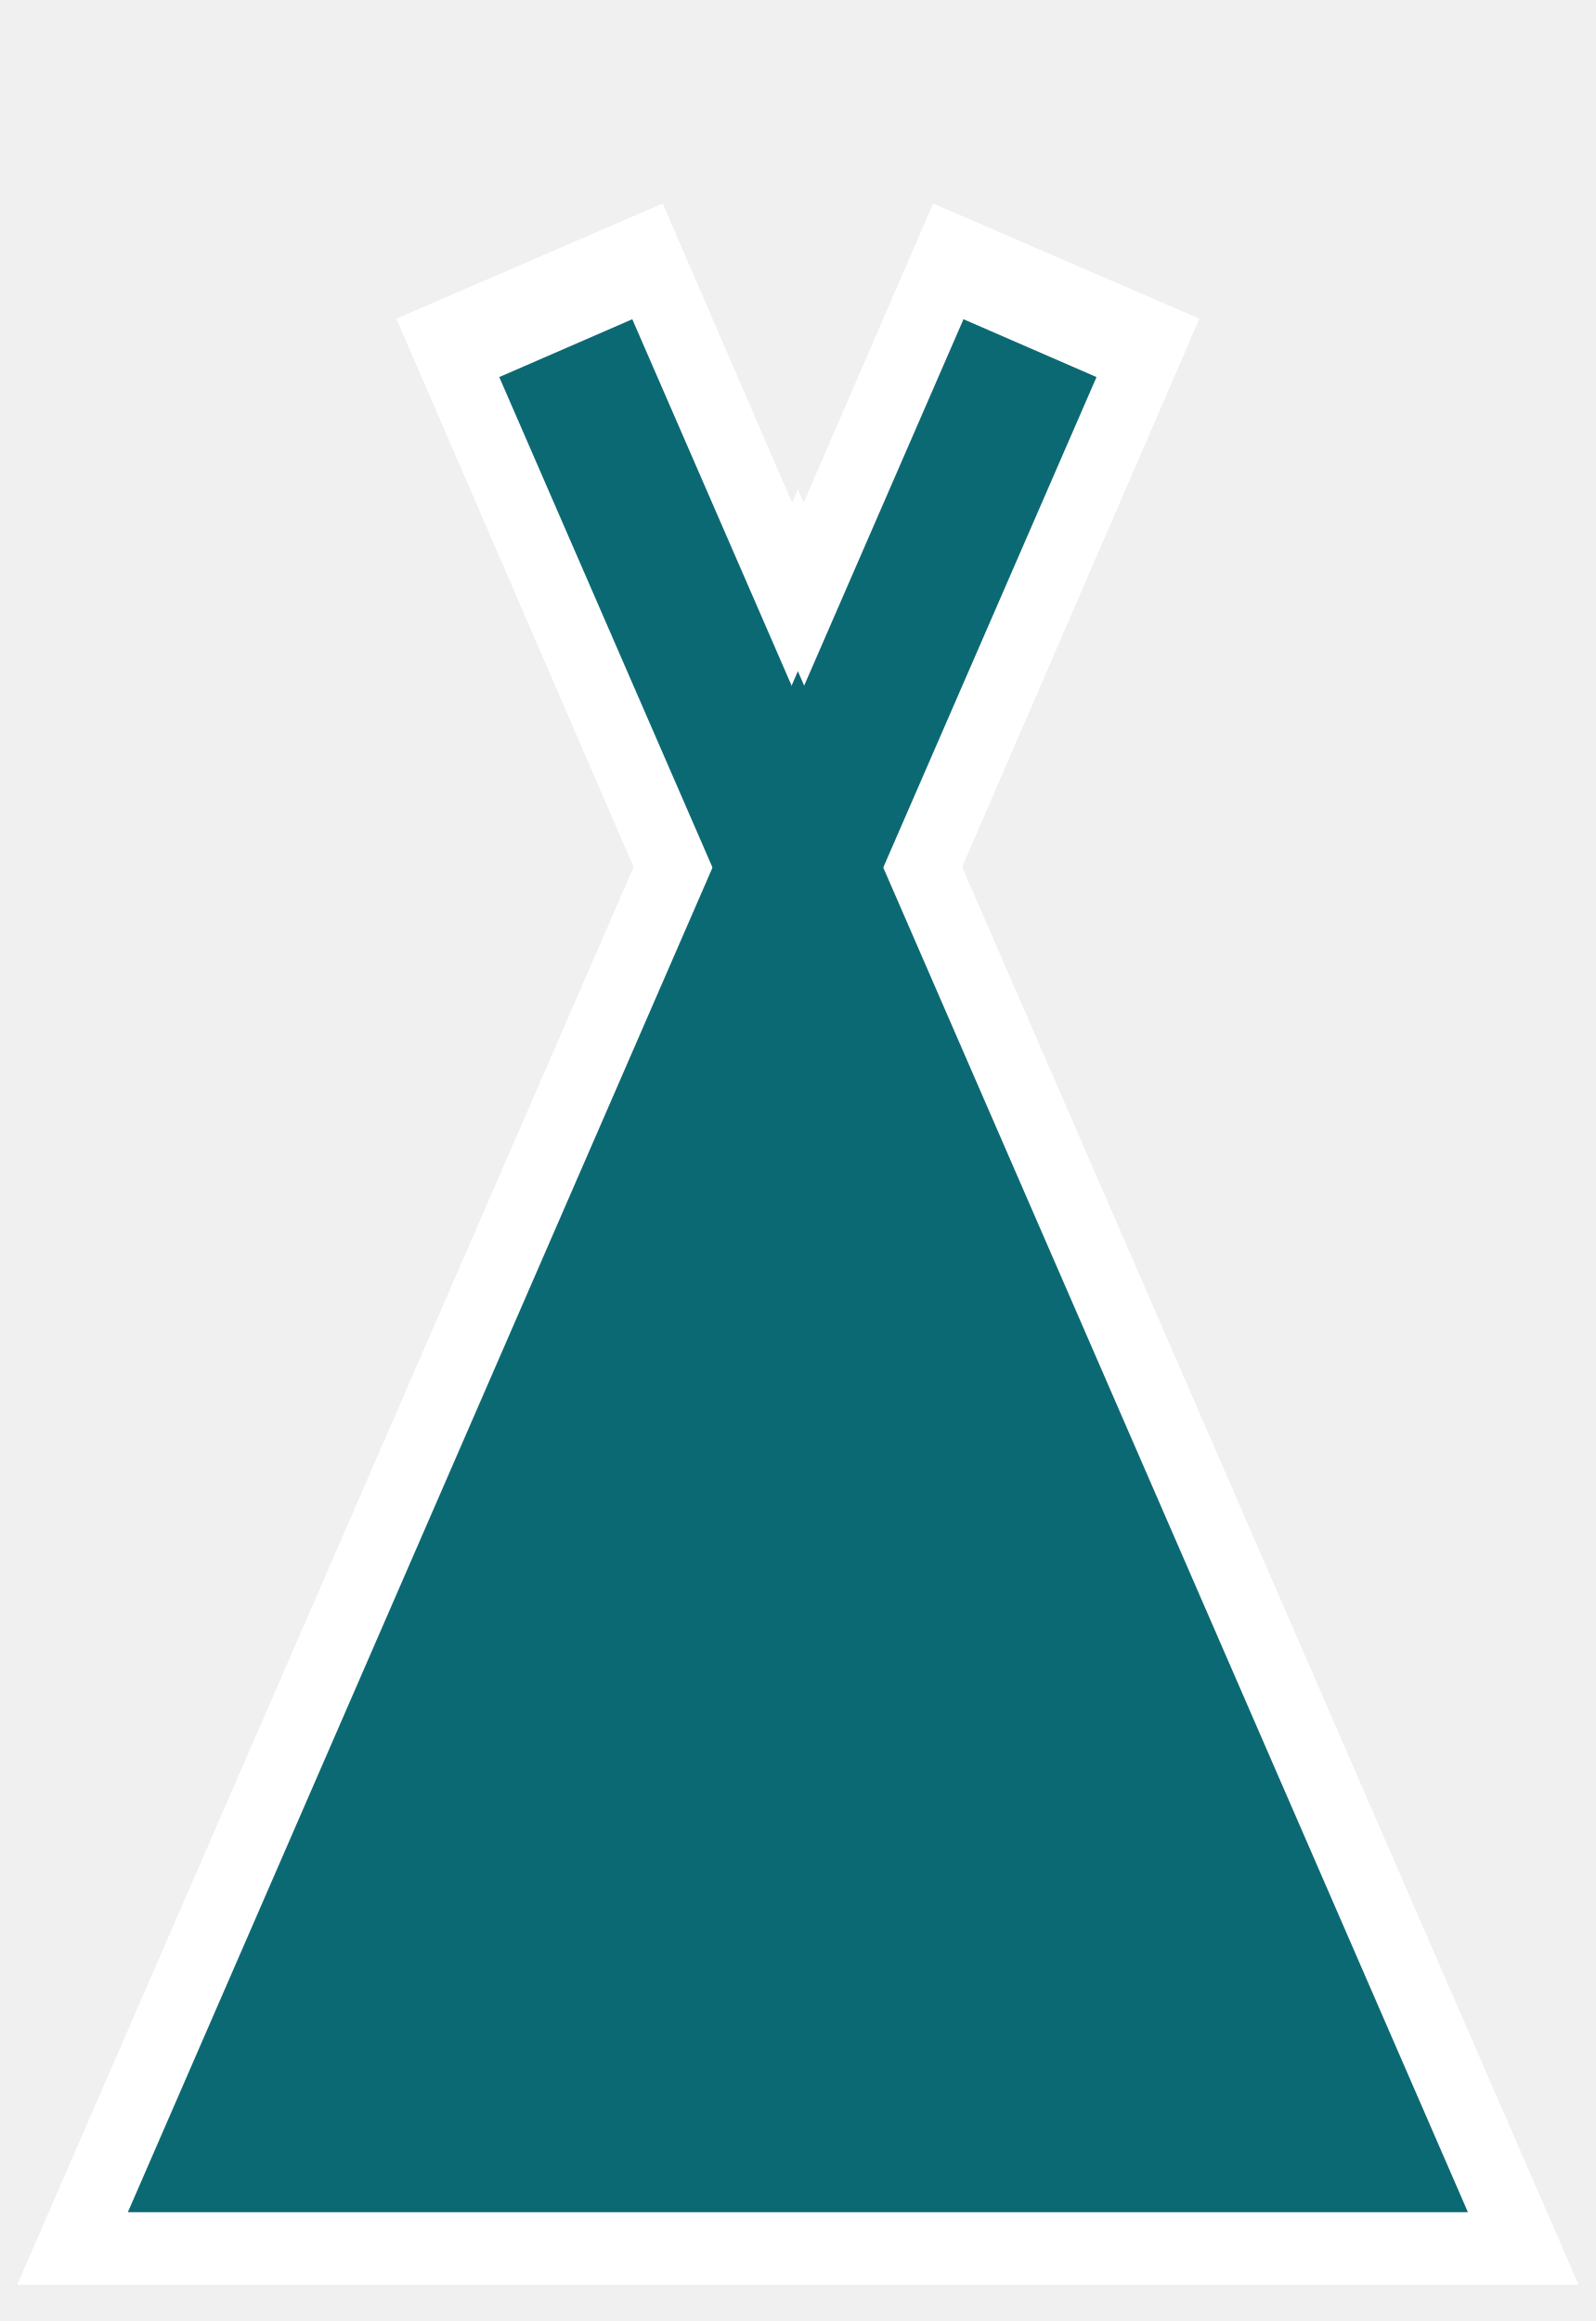
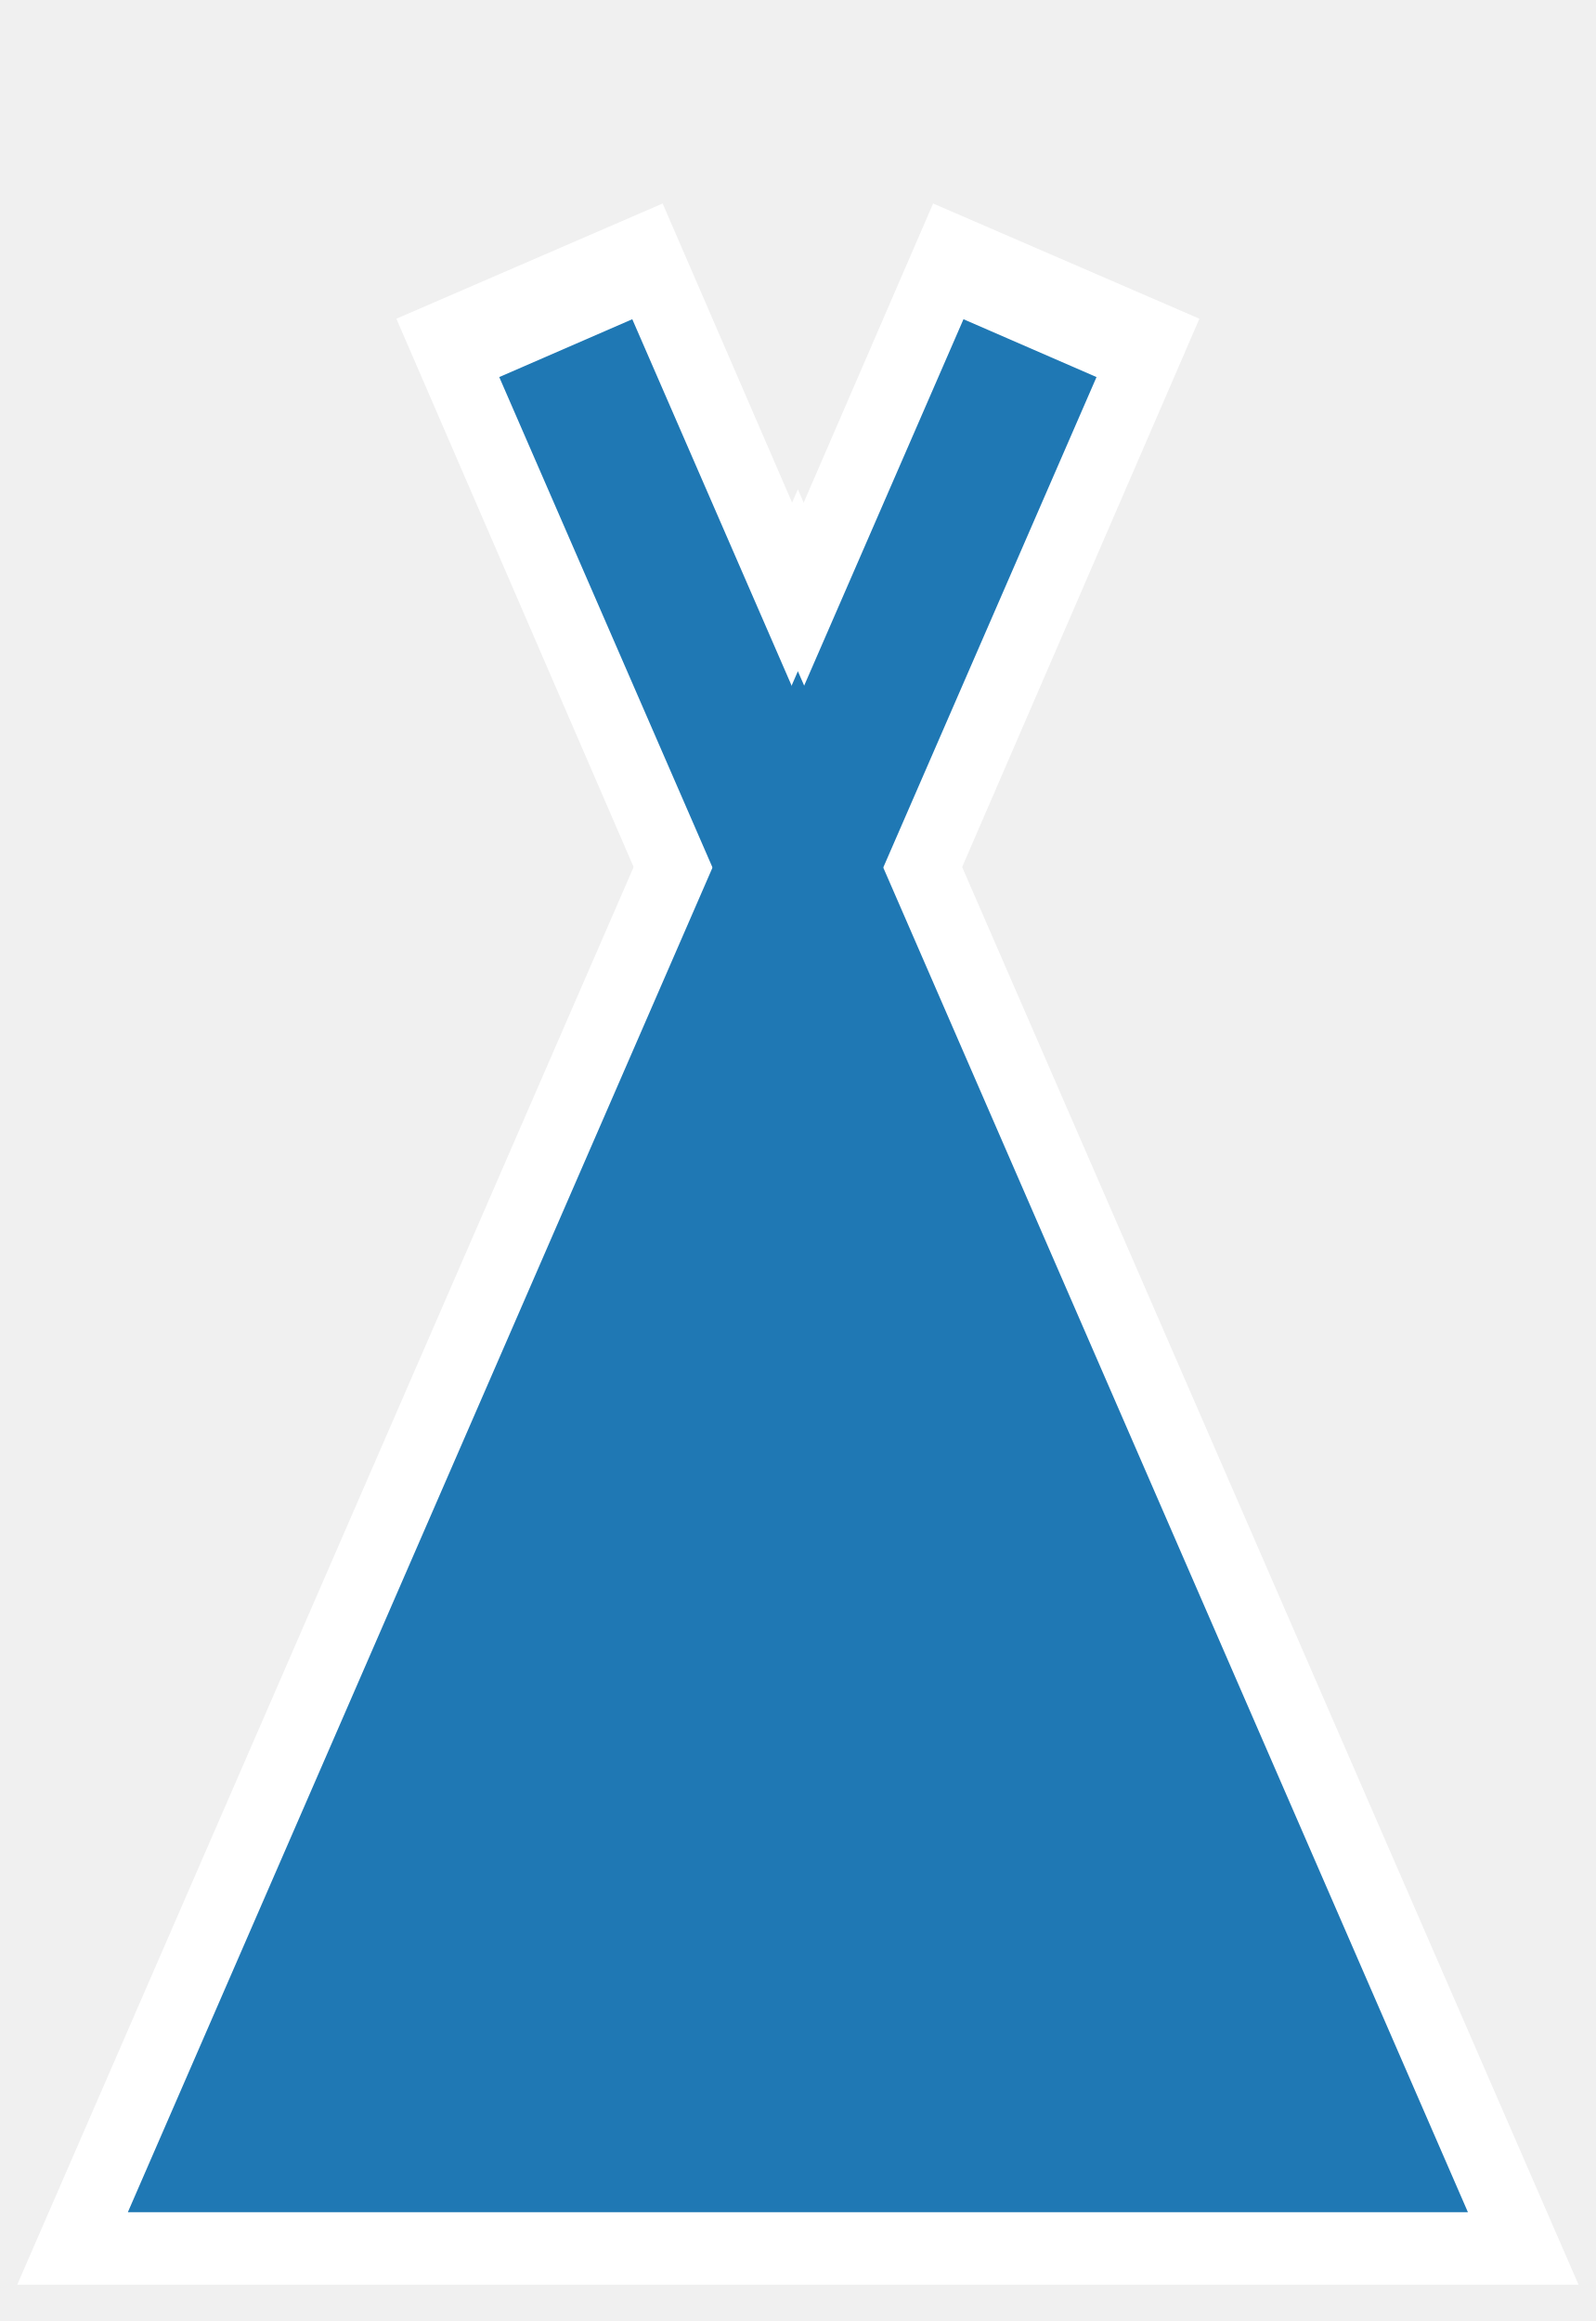
<svg xmlns="http://www.w3.org/2000/svg" xmlns:xlink="http://www.w3.org/1999/xlink" version="1.1" baseProfile="full" width="220px" height="320px" viewBox="0 0 220 320">
  <style>
    /*  */
    text {
      fill: #ffffff;
      stroke: #ffffff;
      stroke-width: 5px;
      font-family: Sans-Serif;
      font-weight: bold;
    }
    .label-hsc {
      
        display: none;
      
    }
    .label-h {
      
        display: none;
      
    }
    .label-sc {
      
        display: none;
      
    }
    /*  */
  </style>
  <defs>
    <polygon id="tent" points="10,310                                110,80                                210,310" />
    <clipPath id="tent-clip">
      <use xlink:href="#tent" />
    </clipPath>
    <line id="tent-diagonal" x1="90" y1="320" x2="210" y2="44" clip-path="url(#tent-clip)" />
  </defs>
  <line x1="102" y1="140" x2="147" y2="36" stroke="#ffffff" stroke-width="40" />
  <line x1="118" y1="140" x2="73" y2="36" stroke="#ffffff" stroke-width="40" />
-   <use xlink:href="#tent" fill="#0b6973" />
+   <use xlink:href="#tent" fill="#1f78b4" />
  <use xlink:href="#tent" stroke="#ffffff" stroke-width="10" fill-opacity="0" id="white-outline" />
-   <line x1="102" y1="140" x2="142" y2="48" stroke="#0b6973" stroke-width="20" />
-   <line x1="118" y1="140" x2="78" y2="48" stroke="#0b6973" stroke-width="20" />
+   <line x1="102" y1="140" x2="142" y2="48" stroke="#1f78b4" stroke-width="20" />
+   <line x1="118" y1="140" x2="78" y2="48" stroke="#1f78b4" stroke-width="20" />
  <text x="110" y="295" font-size="90" text-anchor="middle" class="label-hsc">SC</text>
  <text x="110" y="220" font-size="80" text-anchor="middle" class="label-hsc">H</text>
  <text x="110" y="290" font-size="120" text-anchor="middle" class="label-h">H</text>
  <text x="110" y="295" font-size="90" text-anchor="middle" class="label-sc">SC</text>
</svg>
